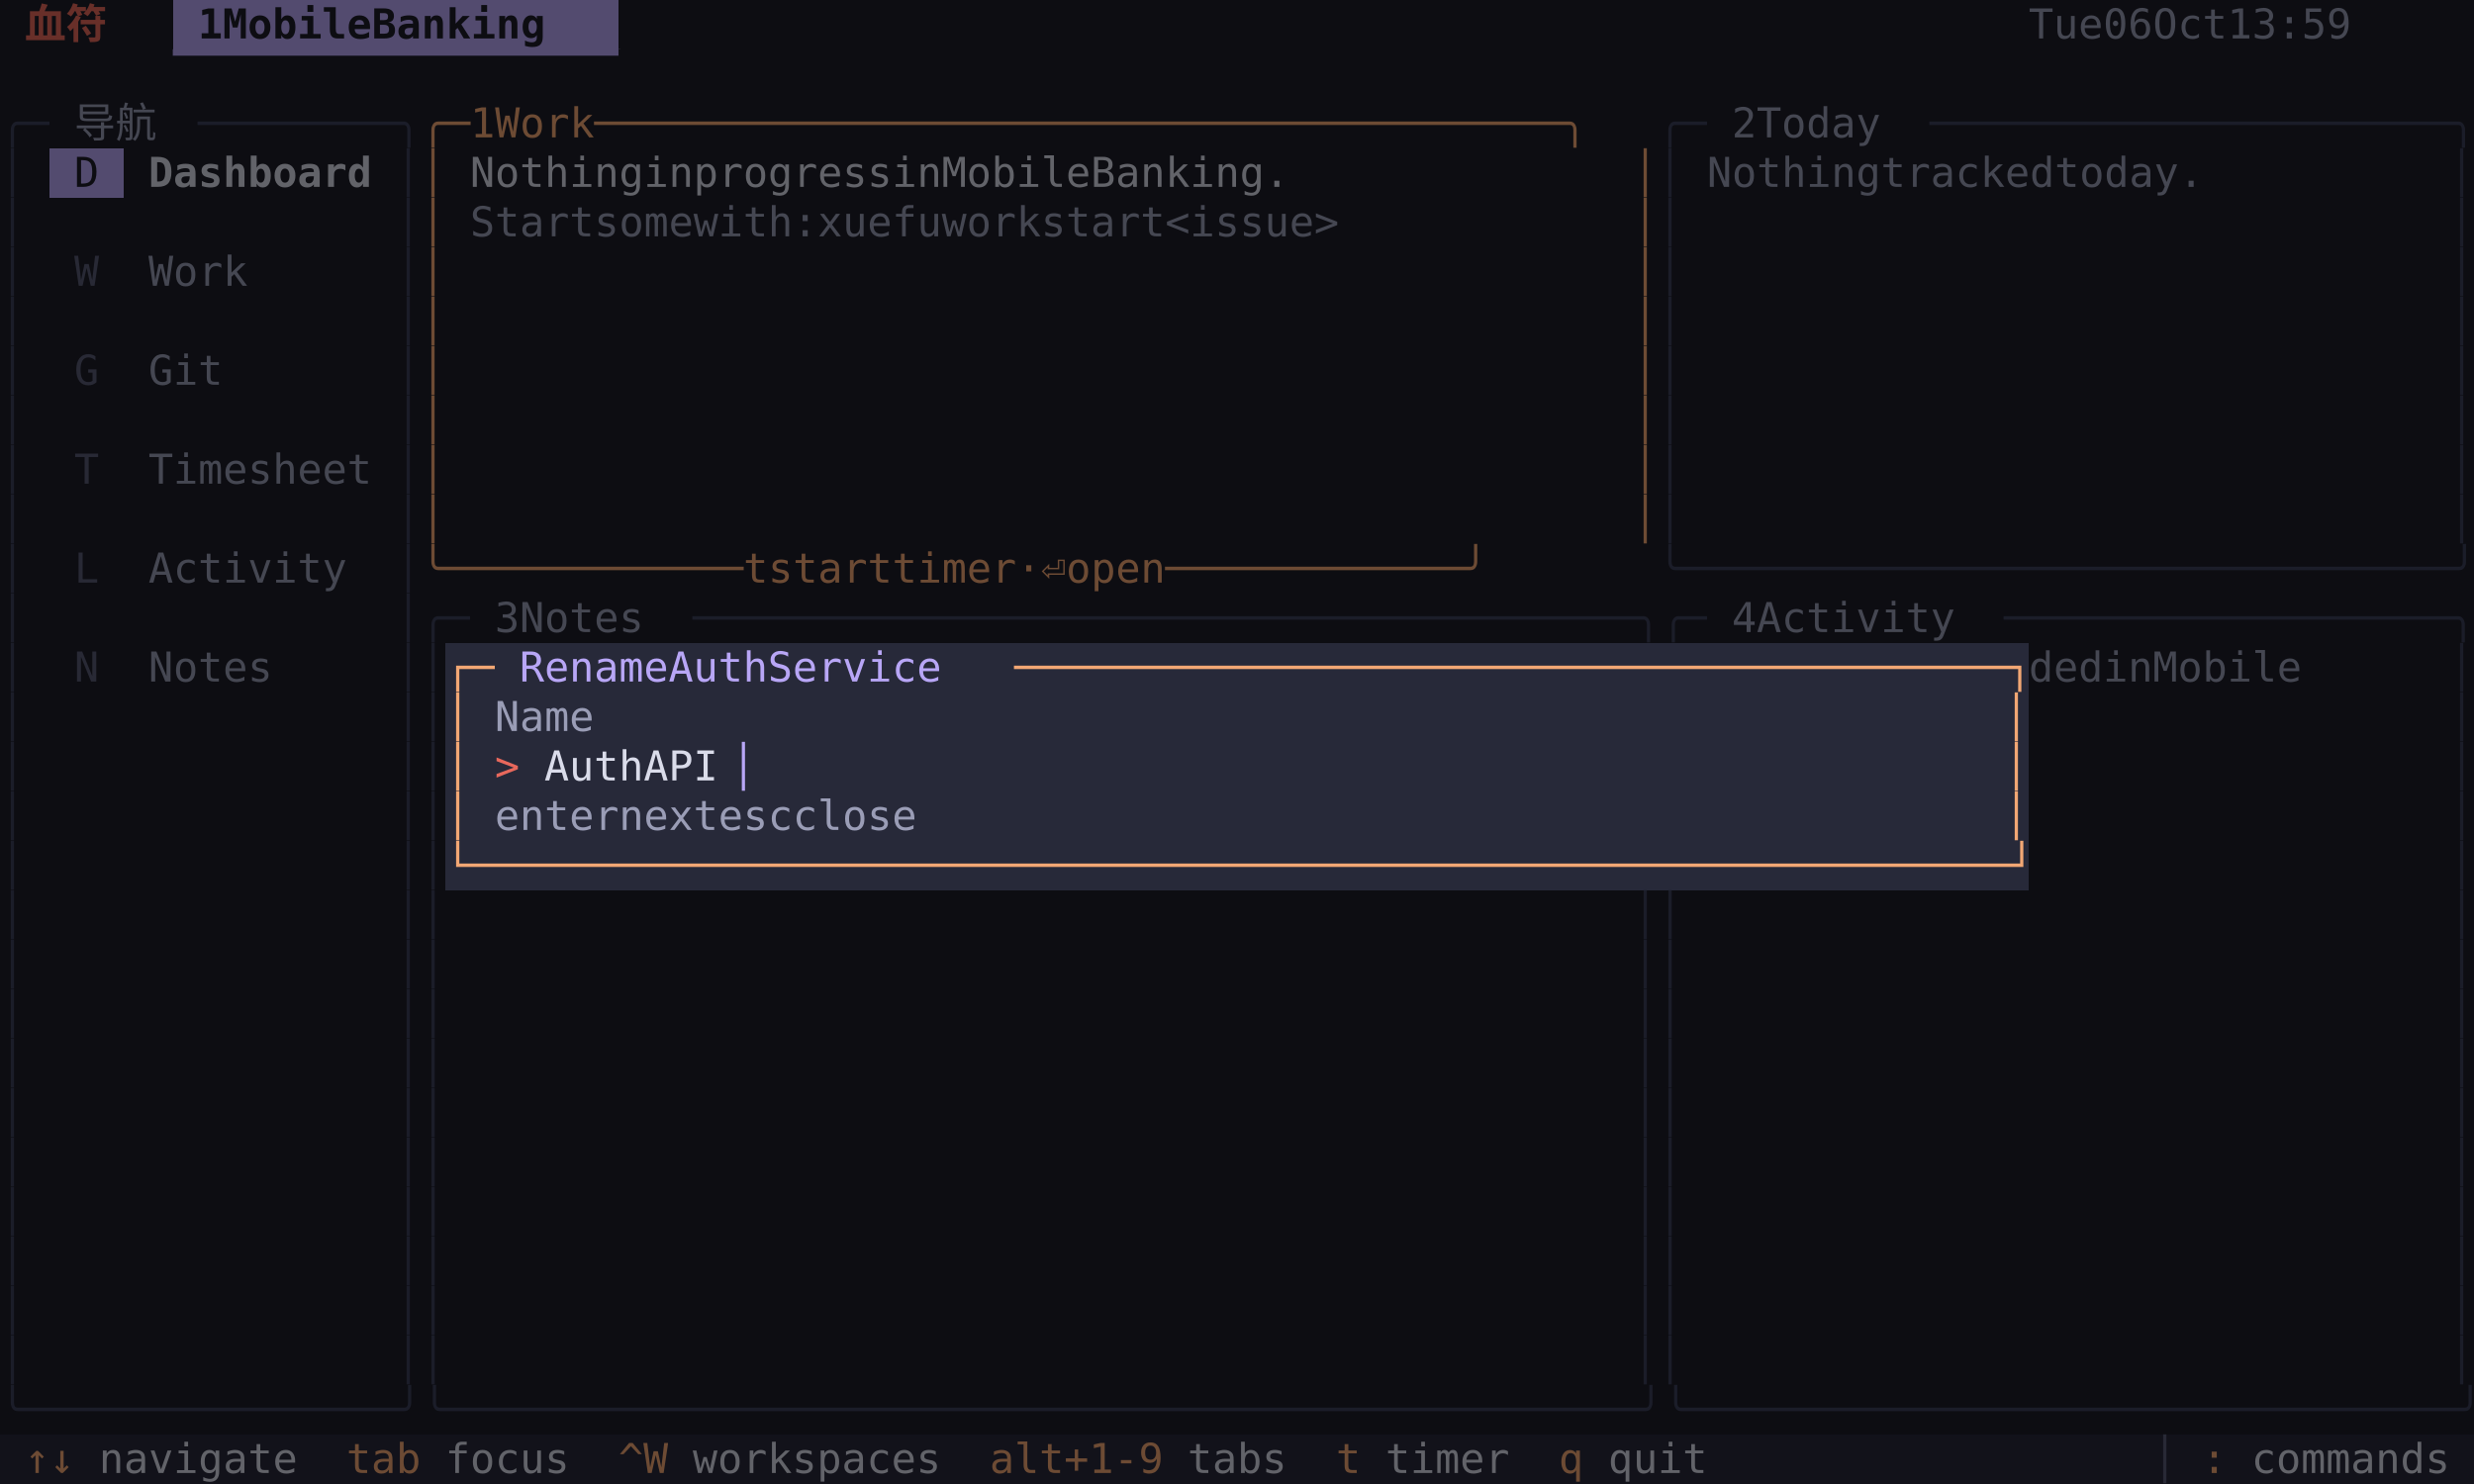
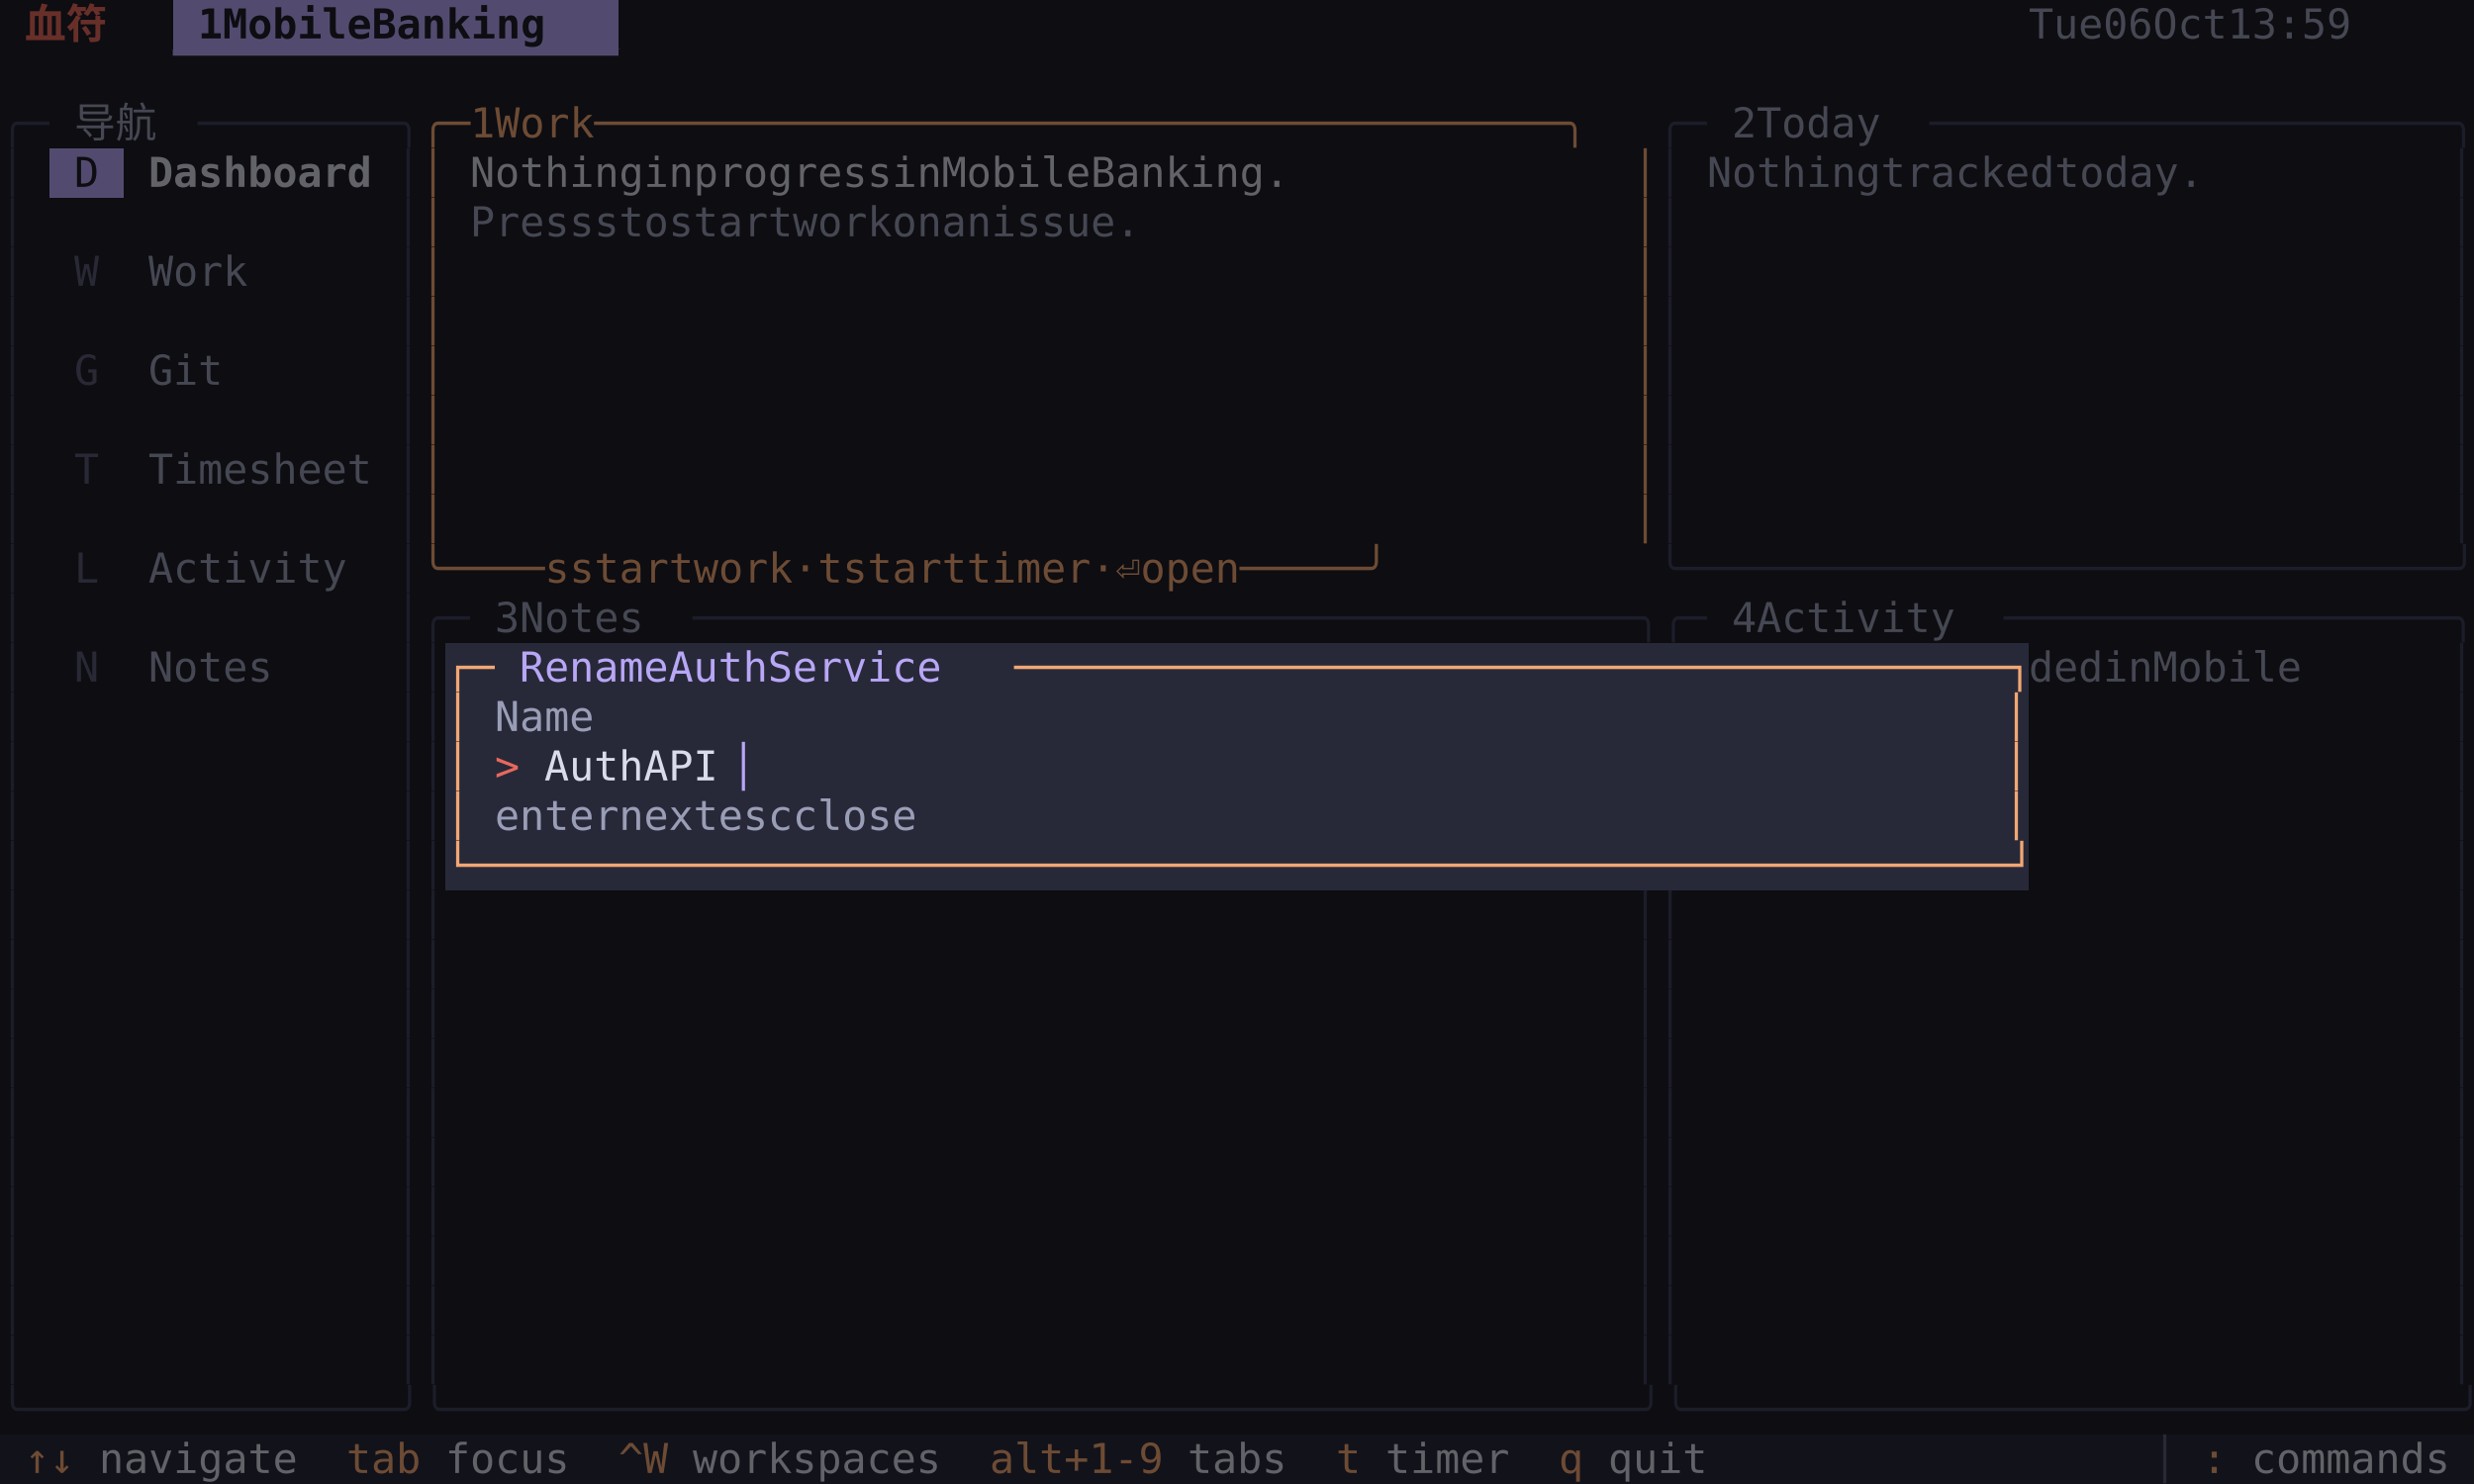
<svg xmlns="http://www.w3.org/2000/svg" width="900" height="540" viewBox="0 0 900 540" font-family="Menlo, 'DejaVu Sans Mono', 'Hiragino Sans GB', 'Noto Sans CJK SC', 'PingFang SC', monospace" font-size="15">
  <rect x="0" y="0" width="9" height="18" fill="#0d0d12" />
  <rect x="9" y="0" width="36" height="18" fill="#0d0d12" />
  <text x="9 27" y="14" fill="#682f29" font-weight="bold">血符</text>
  <rect x="45" y="0" width="18" height="18" fill="#0d0d12" />
  <rect x="63" y="0" width="162" height="18" fill="#534b6f" />
  <text x="72 90 99 108 117 126 135 153 162 171 180 189 198 207" y="14" fill="#0d0d12" font-weight="bold">1MobileBanking</text>
  <rect x="225" y="0" width="513" height="18" fill="#0d0d12" />
  <rect x="738" y="0" width="153" height="18" fill="#0d0d12" />
  <text x="738 747 756 774 783 801 810 819 846 855 864 873 882" y="14" fill="#454752">Tue06Oct13:59</text>
  <rect x="891" y="0" width="9" height="18" fill="#0d0d12" />
  <rect x="0" y="18" width="9" height="18" fill="#0d0d12" />
  <rect x="9" y="18" width="216" height="18" fill="#0d0d12" />
  <text x="63 72 81 90 99 108 117 126 135 144 153 162 171 180 189 198 207 216" y="32" fill="#534b6f">▔▔▔▔▔▔▔▔▔▔▔▔▔▔▔▔▔▔</text>
  <rect x="225" y="18" width="675" height="18" fill="#0d0d12" />
  <rect x="0" y="36" width="18" height="18" fill="#0d0d12" />
  <text x="0 9" y="50" fill="#1b1d29">╭─</text>
  <rect x="18" y="36" width="54" height="18" fill="#0d0d12" />
  <text x="27 45" y="50" fill="#454752">导航</text>
  <rect x="72" y="36" width="81" height="18" fill="#0d0d12" />
  <text x="72 81 90 99 108 117 126 135 144" y="50" fill="#1b1d29">────────╮</text>
  <rect x="153" y="36" width="450" height="18" fill="#0d0d12" />
  <text x="153 162 180 198 207 216 225 243 252 261 270 279 288 297 306 315 324 333 342 351 360 369 378 387 396 405 414 423 432 441 450 459 468 477 486 495 504 513 522 531 540 549 558 567 576 585 594" y="50" fill="#6d4b34">╭─1Work───────────────────────────────────────╮</text>
  <rect x="603" y="36" width="18" height="18" fill="#0d0d12" />
  <text x="603 612" y="50" fill="#1b1d29">╭─</text>
  <rect x="621" y="36" width="81" height="18" fill="#0d0d12" />
  <text x="630 648 657 666 675 684" y="50" fill="#454752">2Today</text>
  <rect x="702" y="36" width="198" height="18" fill="#0d0d12" />
  <text x="702 711 720 729 738 747 756 765 774 783 792 801 810 819 828 837 846 855 864 873 882 891" y="50" fill="#1b1d29">─────────────────────╮</text>
  <rect x="0" y="54" width="9" height="18" fill="#0d0d12" />
  <text x="0" y="68" fill="#1b1d29">│</text>
  <rect x="9" y="54" width="9" height="18" fill="#0d0d12" />
  <rect x="18" y="54" width="27" height="18" fill="#534b6f" />
  <text x="27" y="68" fill="#0d0d12">D</text>
  <rect x="45" y="54" width="90" height="18" fill="#0d0d12" />
  <text x="54 63 72 81 90 99 108 117 126" y="68" fill="#626369" font-weight="bold">Dashboard</text>
  <rect x="135" y="54" width="9" height="18" fill="#0d0d12" />
  <rect x="144" y="54" width="9" height="18" fill="#0d0d12" />
  <text x="144" y="68" fill="#1b1d29">│</text>
  <rect x="153" y="54" width="9" height="18" fill="#0d0d12" />
  <text x="153" y="68" fill="#6d4b34">│</text>
  <rect x="162" y="54" width="9" height="18" fill="#0d0d12" />
  <rect x="171" y="54" width="342" height="18" fill="#0d0d12" />
  <text x="171 180 189 198 207 216 225 243 252 270 279 288 297 306 315 324 333 351 360 378 387 396 405 414 423 441 450 459 468 477 486 495 504" y="68" fill="#626369">NothinginprogressinMobileBanking.</text>
  <rect x="513" y="54" width="81" height="18" fill="#0d0d12" />
  <rect x="594" y="54" width="9" height="18" fill="#0d0d12" />
  <text x="594" y="68" fill="#6d4b34">│</text>
  <rect x="603" y="54" width="9" height="18" fill="#0d0d12" />
  <text x="603" y="68" fill="#1b1d29">│</text>
  <rect x="612" y="54" width="9" height="18" fill="#0d0d12" />
  <rect x="621" y="54" width="198" height="18" fill="#0d0d12" />
  <text x="621 630 639 648 657 666 675 693 702 711 720 729 738 747 765 774 783 792 801 810" y="68" fill="#454752">Nothingtrackedtoday.</text>
  <rect x="819" y="54" width="72" height="18" fill="#0d0d12" />
  <rect x="891" y="54" width="9" height="18" fill="#0d0d12" />
  <text x="891" y="68" fill="#1b1d29">│</text>
  <rect x="0" y="72" width="9" height="18" fill="#0d0d12" />
  <text x="0" y="86" fill="#1b1d29">│</text>
  <rect x="9" y="72" width="135" height="18" fill="#0d0d12" />
  <rect x="144" y="72" width="9" height="18" fill="#0d0d12" />
  <text x="144" y="86" fill="#1b1d29">│</text>
  <rect x="153" y="72" width="9" height="18" fill="#0d0d12" />
  <text x="153" y="86" fill="#6d4b34">│</text>
  <rect x="162" y="72" width="9" height="18" fill="#0d0d12" />
-   <rect x="171" y="72" width="369" height="18" fill="#0d0d12" />
-   <text x="171 180 189 198 207 225 234 243 252 270 279 288 297 306 324 333 342 351 360 378 387 396 405 423 432 441 450 459 477 486 495 504 513 522 531" y="86" fill="#454752">Startsomewith:xuefuworkstart&lt;issue&gt;</text>
-   <rect x="540" y="72" width="54" height="18" fill="#0d0d12" />
+   <rect x="171" y="72" width="306" height="18" fill="#0d0d12" />
+   <text x="171 180 189 198 207 225 243 252 270 279 288 297 306 324 333 342 351 369 378 396 405 423 432 441 450 459 468" y="86" fill="#454752">Pressstostartworkonanissue.</text>
+   <rect x="477" y="72" width="117" height="18" fill="#0d0d12" />
  <rect x="594" y="72" width="9" height="18" fill="#0d0d12" />
  <text x="594" y="86" fill="#6d4b34">│</text>
  <rect x="603" y="72" width="9" height="18" fill="#0d0d12" />
  <text x="603" y="86" fill="#1b1d29">│</text>
  <rect x="612" y="72" width="279" height="18" fill="#0d0d12" />
  <rect x="891" y="72" width="9" height="18" fill="#0d0d12" />
  <text x="891" y="86" fill="#1b1d29">│</text>
  <rect x="0" y="90" width="9" height="18" fill="#0d0d12" />
  <text x="0" y="104" fill="#1b1d29">│</text>
  <rect x="9" y="90" width="9" height="18" fill="#0d0d12" />
  <rect x="18" y="90" width="27" height="18" fill="#0d0d12" />
  <text x="27" y="104" fill="#282935">W</text>
  <rect x="45" y="90" width="45" height="18" fill="#0d0d12" />
  <text x="54 63 72 81" y="104" fill="#454752">Work</text>
  <rect x="90" y="90" width="54" height="18" fill="#0d0d12" />
  <rect x="144" y="90" width="9" height="18" fill="#0d0d12" />
  <text x="144" y="104" fill="#1b1d29">│</text>
  <rect x="153" y="90" width="9" height="18" fill="#0d0d12" />
  <text x="153" y="104" fill="#6d4b34">│</text>
  <rect x="162" y="90" width="432" height="18" fill="#0d0d12" />
  <rect x="594" y="90" width="9" height="18" fill="#0d0d12" />
  <text x="594" y="104" fill="#6d4b34">│</text>
  <rect x="603" y="90" width="9" height="18" fill="#0d0d12" />
  <text x="603" y="104" fill="#1b1d29">│</text>
  <rect x="612" y="90" width="279" height="18" fill="#0d0d12" />
  <rect x="891" y="90" width="9" height="18" fill="#0d0d12" />
  <text x="891" y="104" fill="#1b1d29">│</text>
  <rect x="0" y="108" width="9" height="18" fill="#0d0d12" />
  <text x="0" y="122" fill="#1b1d29">│</text>
  <rect x="9" y="108" width="135" height="18" fill="#0d0d12" />
  <rect x="144" y="108" width="9" height="18" fill="#0d0d12" />
  <text x="144" y="122" fill="#1b1d29">│</text>
  <rect x="153" y="108" width="9" height="18" fill="#0d0d12" />
  <text x="153" y="122" fill="#6d4b34">│</text>
  <rect x="162" y="108" width="432" height="18" fill="#0d0d12" />
  <rect x="594" y="108" width="9" height="18" fill="#0d0d12" />
  <text x="594" y="122" fill="#6d4b34">│</text>
  <rect x="603" y="108" width="9" height="18" fill="#0d0d12" />
  <text x="603" y="122" fill="#1b1d29">│</text>
  <rect x="612" y="108" width="279" height="18" fill="#0d0d12" />
  <rect x="891" y="108" width="9" height="18" fill="#0d0d12" />
  <text x="891" y="122" fill="#1b1d29">│</text>
  <rect x="0" y="126" width="9" height="18" fill="#0d0d12" />
  <text x="0" y="140" fill="#1b1d29">│</text>
  <rect x="9" y="126" width="9" height="18" fill="#0d0d12" />
  <rect x="18" y="126" width="27" height="18" fill="#0d0d12" />
  <text x="27" y="140" fill="#282935">G</text>
  <rect x="45" y="126" width="36" height="18" fill="#0d0d12" />
  <text x="54 63 72" y="140" fill="#454752">Git</text>
  <rect x="81" y="126" width="63" height="18" fill="#0d0d12" />
  <rect x="144" y="126" width="9" height="18" fill="#0d0d12" />
  <text x="144" y="140" fill="#1b1d29">│</text>
  <rect x="153" y="126" width="9" height="18" fill="#0d0d12" />
  <text x="153" y="140" fill="#6d4b34">│</text>
  <rect x="162" y="126" width="432" height="18" fill="#0d0d12" />
  <rect x="594" y="126" width="9" height="18" fill="#0d0d12" />
  <text x="594" y="140" fill="#6d4b34">│</text>
  <rect x="603" y="126" width="9" height="18" fill="#0d0d12" />
  <text x="603" y="140" fill="#1b1d29">│</text>
  <rect x="612" y="126" width="279" height="18" fill="#0d0d12" />
  <rect x="891" y="126" width="9" height="18" fill="#0d0d12" />
  <text x="891" y="140" fill="#1b1d29">│</text>
  <rect x="0" y="144" width="9" height="18" fill="#0d0d12" />
  <text x="0" y="158" fill="#1b1d29">│</text>
  <rect x="9" y="144" width="135" height="18" fill="#0d0d12" />
  <rect x="144" y="144" width="9" height="18" fill="#0d0d12" />
  <text x="144" y="158" fill="#1b1d29">│</text>
  <rect x="153" y="144" width="9" height="18" fill="#0d0d12" />
  <text x="153" y="158" fill="#6d4b34">│</text>
  <rect x="162" y="144" width="432" height="18" fill="#0d0d12" />
  <rect x="594" y="144" width="9" height="18" fill="#0d0d12" />
  <text x="594" y="158" fill="#6d4b34">│</text>
  <rect x="603" y="144" width="9" height="18" fill="#0d0d12" />
  <text x="603" y="158" fill="#1b1d29">│</text>
  <rect x="612" y="144" width="279" height="18" fill="#0d0d12" />
  <rect x="891" y="144" width="9" height="18" fill="#0d0d12" />
  <text x="891" y="158" fill="#1b1d29">│</text>
  <rect x="0" y="162" width="9" height="18" fill="#0d0d12" />
  <text x="0" y="176" fill="#1b1d29">│</text>
  <rect x="9" y="162" width="9" height="18" fill="#0d0d12" />
  <rect x="18" y="162" width="27" height="18" fill="#0d0d12" />
  <text x="27" y="176" fill="#282935">T</text>
  <rect x="45" y="162" width="90" height="18" fill="#0d0d12" />
  <text x="54 63 72 81 90 99 108 117 126" y="176" fill="#454752">Timesheet</text>
  <rect x="135" y="162" width="9" height="18" fill="#0d0d12" />
  <rect x="144" y="162" width="9" height="18" fill="#0d0d12" />
  <text x="144" y="176" fill="#1b1d29">│</text>
  <rect x="153" y="162" width="9" height="18" fill="#0d0d12" />
  <text x="153" y="176" fill="#6d4b34">│</text>
  <rect x="162" y="162" width="432" height="18" fill="#0d0d12" />
  <rect x="594" y="162" width="9" height="18" fill="#0d0d12" />
  <text x="594" y="176" fill="#6d4b34">│</text>
  <rect x="603" y="162" width="9" height="18" fill="#0d0d12" />
  <text x="603" y="176" fill="#1b1d29">│</text>
  <rect x="612" y="162" width="279" height="18" fill="#0d0d12" />
  <rect x="891" y="162" width="9" height="18" fill="#0d0d12" />
  <text x="891" y="176" fill="#1b1d29">│</text>
  <rect x="0" y="180" width="9" height="18" fill="#0d0d12" />
  <text x="0" y="194" fill="#1b1d29">│</text>
  <rect x="9" y="180" width="135" height="18" fill="#0d0d12" />
  <rect x="144" y="180" width="9" height="18" fill="#0d0d12" />
  <text x="144" y="194" fill="#1b1d29">│</text>
  <rect x="153" y="180" width="9" height="18" fill="#0d0d12" />
  <text x="153" y="194" fill="#6d4b34">│</text>
  <rect x="162" y="180" width="432" height="18" fill="#0d0d12" />
  <rect x="594" y="180" width="9" height="18" fill="#0d0d12" />
  <text x="594" y="194" fill="#6d4b34">│</text>
  <rect x="603" y="180" width="9" height="18" fill="#0d0d12" />
  <text x="603" y="194" fill="#1b1d29">│</text>
  <rect x="612" y="180" width="279" height="18" fill="#0d0d12" />
  <rect x="891" y="180" width="9" height="18" fill="#0d0d12" />
  <text x="891" y="194" fill="#1b1d29">│</text>
  <rect x="0" y="198" width="9" height="18" fill="#0d0d12" />
  <text x="0" y="212" fill="#1b1d29">│</text>
  <rect x="9" y="198" width="9" height="18" fill="#0d0d12" />
  <rect x="18" y="198" width="27" height="18" fill="#0d0d12" />
  <text x="27" y="212" fill="#282935">L</text>
  <rect x="45" y="198" width="81" height="18" fill="#0d0d12" />
  <text x="54 63 72 81 90 99 108 117" y="212" fill="#454752">Activity</text>
  <rect x="126" y="198" width="18" height="18" fill="#0d0d12" />
  <rect x="144" y="198" width="9" height="18" fill="#0d0d12" />
  <text x="144" y="212" fill="#1b1d29">│</text>
  <rect x="153" y="198" width="450" height="18" fill="#0d0d12" />
-   <text x="153 162 171 180 189 198 207 216 225 234 243 252 261 279 297 306 315 324 333 351 360 369 378 387 405 423 441 450 459 468 486 495 504 513 522 531 540 549 558 567 576 585 594" y="212" fill="#6d4b34">╰────────────tstarttimer·⏎open────────────╯</text>
+   <text x="153 162 171 180 189 207 225 234 243 252 261 279 288 297 306 324 342 360 369 378 387 396 414 423 432 441 450 468 486 504 513 522 531 549 558 567 576 585 594" y="212" fill="#6d4b34">╰────sstartwork·tstarttimer·⏎open─────╯</text>
  <rect x="603" y="198" width="297" height="18" fill="#0d0d12" />
  <text x="603 612 621 630 639 648 657 666 675 684 693 702 711 720 729 738 747 756 765 774 783 792 801 810 819 828 837 846 855 864 873 882 891" y="212" fill="#1b1d29">╰───────────────────────────────╯</text>
  <rect x="0" y="216" width="9" height="18" fill="#0d0d12" />
  <text x="0" y="230" fill="#1b1d29">│</text>
  <rect x="9" y="216" width="135" height="18" fill="#0d0d12" />
  <rect x="144" y="216" width="27" height="18" fill="#0d0d12" />
  <text x="144 153 162" y="230" fill="#1b1d29">│╭─</text>
  <rect x="171" y="216" width="81" height="18" fill="#0d0d12" />
  <text x="180 198 207 216 225 234" y="230" fill="#454752">3Notes</text>
  <rect x="252" y="216" width="369" height="18" fill="#0d0d12" />
  <text x="252 261 270 279 288 297 306 315 324 333 342 351 360 369 378 387 396 405 414 423 432 441 450 459 468 477 486 495 504 513 522 531 540 549 558 567 576 585 594 603 612" y="230" fill="#1b1d29">──────────────────────────────────────╮╭─</text>
  <rect x="621" y="216" width="108" height="18" fill="#0d0d12" />
  <text x="630 648 657 666 675 684 693 702 711" y="230" fill="#454752">4Activity</text>
  <rect x="729" y="216" width="171" height="18" fill="#0d0d12" />
  <text x="729 738 747 756 765 774 783 792 801 810 819 828 837 846 855 864 873 882 891" y="230" fill="#1b1d29">──────────────────╮</text>
  <rect x="0" y="234" width="9" height="18" fill="#0d0d12" />
  <text x="0" y="248" fill="#1b1d29">│</text>
  <rect x="9" y="234" width="9" height="18" fill="#0d0d12" />
  <rect x="18" y="234" width="27" height="18" fill="#0d0d12" />
  <text x="27" y="248" fill="#282935">N</text>
  <rect x="45" y="234" width="54" height="18" fill="#0d0d12" />
  <text x="54 63 72 81 90" y="248" fill="#454752">Notes</text>
  <rect x="99" y="234" width="45" height="18" fill="#0d0d12" />
  <rect x="144" y="234" width="18" height="18" fill="#0d0d12" />
  <text x="144 153" y="248" fill="#1b1d29">││</text>
  <rect x="162" y="234" width="18" height="18" fill="#272939" />
  <text x="162 171" y="248" fill="#f2a774">┌─</text>
  <rect x="180" y="234" width="189" height="18" fill="#272939" />
  <text x="189 198 207 216 225 234 252 261 270 279 297 306 315 324 333 342 351" y="248" fill="#b8a6f6">RenameAuthService</text>
  <rect x="369" y="234" width="369" height="18" fill="#272939" />
  <text x="369 378 387 396 405 414 423 432 441 450 459 468 477 486 495 504 513 522 531 540 549 558 567 576 585 594 603 612 621 630 639 648 657 666 675 684 693 702 711 720 729" y="248" fill="#f2a774">────────────────────────────────────────┐</text>
  <rect x="738" y="234" width="126" height="18" fill="#0d0d12" />
  <text x="738 747 756 774 783 801 810 819 828 837 846" y="248" fill="#454752">dedinMobile</text>
  <rect x="864" y="234" width="27" height="18" fill="#0d0d12" />
  <rect x="891" y="234" width="9" height="18" fill="#0d0d12" />
  <text x="891" y="248" fill="#1b1d29">│</text>
  <rect x="0" y="252" width="9" height="18" fill="#0d0d12" />
  <text x="0" y="266" fill="#1b1d29">│</text>
  <rect x="9" y="252" width="135" height="18" fill="#0d0d12" />
  <rect x="144" y="252" width="18" height="18" fill="#0d0d12" />
  <text x="144 153" y="266" fill="#1b1d29">││</text>
  <rect x="162" y="252" width="9" height="18" fill="#272939" />
  <text x="162" y="266" fill="#f2a774">│</text>
  <rect x="171" y="252" width="9" height="18" fill="#272939" />
  <rect x="180" y="252" width="36" height="18" fill="#272939" />
  <text x="180 189 198 207" y="266" fill="#9a9db6">Name</text>
  <rect x="216" y="252" width="513" height="18" fill="#272939" />
  <rect x="729" y="252" width="9" height="18" fill="#272939" />
  <text x="729" y="266" fill="#f2a774">│</text>
  <rect x="738" y="252" width="153" height="18" fill="#0d0d12" />
  <rect x="891" y="252" width="9" height="18" fill="#0d0d12" />
  <text x="891" y="266" fill="#1b1d29">│</text>
  <rect x="0" y="270" width="9" height="18" fill="#0d0d12" />
  <text x="0" y="284" fill="#1b1d29">│</text>
  <rect x="9" y="270" width="135" height="18" fill="#0d0d12" />
  <rect x="144" y="270" width="18" height="18" fill="#0d0d12" />
  <text x="144 153" y="284" fill="#1b1d29">││</text>
  <rect x="162" y="270" width="9" height="18" fill="#272939" />
  <text x="162" y="284" fill="#f2a774">│</text>
  <rect x="171" y="270" width="9" height="18" fill="#272939" />
  <rect x="180" y="270" width="18" height="18" fill="#272939" />
  <text x="180" y="284" fill="#e8685c">&gt;</text>
  <rect x="198" y="270" width="72" height="18" fill="#272939" />
  <text x="198 207 216 225 243 252 261" y="284" fill="#dadcea">AuthAPI</text>
  <rect x="270" y="270" width="9" height="18" fill="#272939" />
  <text x="270" y="284" fill="#b8a6f6">▏</text>
  <rect x="279" y="270" width="450" height="18" fill="#272939" />
  <rect x="729" y="270" width="9" height="18" fill="#272939" />
  <text x="729" y="284" fill="#f2a774">│</text>
  <rect x="738" y="270" width="153" height="18" fill="#0d0d12" />
  <rect x="891" y="270" width="9" height="18" fill="#0d0d12" />
  <text x="891" y="284" fill="#1b1d29">│</text>
  <rect x="0" y="288" width="9" height="18" fill="#0d0d12" />
  <text x="0" y="302" fill="#1b1d29">│</text>
  <rect x="9" y="288" width="135" height="18" fill="#0d0d12" />
  <rect x="144" y="288" width="18" height="18" fill="#0d0d12" />
  <text x="144 153" y="302" fill="#1b1d29">││</text>
  <rect x="162" y="288" width="9" height="18" fill="#272939" />
  <text x="162" y="302" fill="#f2a774">│</text>
  <rect x="171" y="288" width="9" height="18" fill="#272939" />
  <rect x="180" y="288" width="189" height="18" fill="#272939" />
  <text x="180 189 198 207 216 234 243 252 261 288 297 306 324 333 342 351 360" y="302" fill="#9a9db6">enternextescclose</text>
  <rect x="369" y="288" width="360" height="18" fill="#272939" />
  <rect x="729" y="288" width="9" height="18" fill="#272939" />
  <text x="729" y="302" fill="#f2a774">│</text>
  <rect x="738" y="288" width="153" height="18" fill="#0d0d12" />
  <rect x="891" y="288" width="9" height="18" fill="#0d0d12" />
  <text x="891" y="302" fill="#1b1d29">│</text>
  <rect x="0" y="306" width="9" height="18" fill="#0d0d12" />
  <text x="0" y="320" fill="#1b1d29">│</text>
  <rect x="9" y="306" width="135" height="18" fill="#0d0d12" />
  <rect x="144" y="306" width="18" height="18" fill="#0d0d12" />
  <text x="144 153" y="320" fill="#1b1d29">││</text>
  <rect x="162" y="306" width="576" height="18" fill="#272939" />
  <text x="162 171 180 189 198 207 216 225 234 243 252 261 270 279 288 297 306 315 324 333 342 351 360 369 378 387 396 405 414 423 432 441 450 459 468 477 486 495 504 513 522 531 540 549 558 567 576 585 594 603 612 621 630 639 648 657 666 675 684 693 702 711 720 729" y="320" fill="#f2a774">└──────────────────────────────────────────────────────────────┘</text>
  <rect x="738" y="306" width="153" height="18" fill="#0d0d12" />
  <rect x="891" y="306" width="9" height="18" fill="#0d0d12" />
  <text x="891" y="320" fill="#1b1d29">│</text>
  <rect x="0" y="324" width="9" height="18" fill="#0d0d12" />
  <text x="0" y="338" fill="#1b1d29">│</text>
  <rect x="9" y="324" width="135" height="18" fill="#0d0d12" />
  <rect x="144" y="324" width="18" height="18" fill="#0d0d12" />
  <text x="144 153" y="338" fill="#1b1d29">││</text>
  <rect x="162" y="324" width="432" height="18" fill="#0d0d12" />
  <rect x="594" y="324" width="18" height="18" fill="#0d0d12" />
  <text x="594 603" y="338" fill="#1b1d29">││</text>
  <rect x="612" y="324" width="279" height="18" fill="#0d0d12" />
  <rect x="891" y="324" width="9" height="18" fill="#0d0d12" />
  <text x="891" y="338" fill="#1b1d29">│</text>
  <rect x="0" y="342" width="9" height="18" fill="#0d0d12" />
  <text x="0" y="356" fill="#1b1d29">│</text>
  <rect x="9" y="342" width="135" height="18" fill="#0d0d12" />
  <rect x="144" y="342" width="18" height="18" fill="#0d0d12" />
  <text x="144 153" y="356" fill="#1b1d29">││</text>
  <rect x="162" y="342" width="432" height="18" fill="#0d0d12" />
  <rect x="594" y="342" width="18" height="18" fill="#0d0d12" />
  <text x="594 603" y="356" fill="#1b1d29">││</text>
  <rect x="612" y="342" width="279" height="18" fill="#0d0d12" />
  <rect x="891" y="342" width="9" height="18" fill="#0d0d12" />
  <text x="891" y="356" fill="#1b1d29">│</text>
  <rect x="0" y="360" width="9" height="18" fill="#0d0d12" />
  <text x="0" y="374" fill="#1b1d29">│</text>
  <rect x="9" y="360" width="135" height="18" fill="#0d0d12" />
  <rect x="144" y="360" width="18" height="18" fill="#0d0d12" />
  <text x="144 153" y="374" fill="#1b1d29">││</text>
  <rect x="162" y="360" width="432" height="18" fill="#0d0d12" />
  <rect x="594" y="360" width="18" height="18" fill="#0d0d12" />
  <text x="594 603" y="374" fill="#1b1d29">││</text>
  <rect x="612" y="360" width="279" height="18" fill="#0d0d12" />
  <rect x="891" y="360" width="9" height="18" fill="#0d0d12" />
  <text x="891" y="374" fill="#1b1d29">│</text>
  <rect x="0" y="378" width="9" height="18" fill="#0d0d12" />
  <text x="0" y="392" fill="#1b1d29">│</text>
  <rect x="9" y="378" width="135" height="18" fill="#0d0d12" />
  <rect x="144" y="378" width="18" height="18" fill="#0d0d12" />
  <text x="144 153" y="392" fill="#1b1d29">││</text>
  <rect x="162" y="378" width="432" height="18" fill="#0d0d12" />
  <rect x="594" y="378" width="18" height="18" fill="#0d0d12" />
  <text x="594 603" y="392" fill="#1b1d29">││</text>
  <rect x="612" y="378" width="279" height="18" fill="#0d0d12" />
  <rect x="891" y="378" width="9" height="18" fill="#0d0d12" />
  <text x="891" y="392" fill="#1b1d29">│</text>
  <rect x="0" y="396" width="9" height="18" fill="#0d0d12" />
  <text x="0" y="410" fill="#1b1d29">│</text>
  <rect x="9" y="396" width="135" height="18" fill="#0d0d12" />
  <rect x="144" y="396" width="18" height="18" fill="#0d0d12" />
  <text x="144 153" y="410" fill="#1b1d29">││</text>
  <rect x="162" y="396" width="432" height="18" fill="#0d0d12" />
  <rect x="594" y="396" width="18" height="18" fill="#0d0d12" />
  <text x="594 603" y="410" fill="#1b1d29">││</text>
  <rect x="612" y="396" width="279" height="18" fill="#0d0d12" />
  <rect x="891" y="396" width="9" height="18" fill="#0d0d12" />
  <text x="891" y="410" fill="#1b1d29">│</text>
  <rect x="0" y="414" width="9" height="18" fill="#0d0d12" />
  <text x="0" y="428" fill="#1b1d29">│</text>
  <rect x="9" y="414" width="135" height="18" fill="#0d0d12" />
  <rect x="144" y="414" width="18" height="18" fill="#0d0d12" />
  <text x="144 153" y="428" fill="#1b1d29">││</text>
  <rect x="162" y="414" width="432" height="18" fill="#0d0d12" />
  <rect x="594" y="414" width="18" height="18" fill="#0d0d12" />
  <text x="594 603" y="428" fill="#1b1d29">││</text>
  <rect x="612" y="414" width="279" height="18" fill="#0d0d12" />
  <rect x="891" y="414" width="9" height="18" fill="#0d0d12" />
  <text x="891" y="428" fill="#1b1d29">│</text>
  <rect x="0" y="432" width="9" height="18" fill="#0d0d12" />
  <text x="0" y="446" fill="#1b1d29">│</text>
  <rect x="9" y="432" width="135" height="18" fill="#0d0d12" />
  <rect x="144" y="432" width="18" height="18" fill="#0d0d12" />
  <text x="144 153" y="446" fill="#1b1d29">││</text>
  <rect x="162" y="432" width="432" height="18" fill="#0d0d12" />
  <rect x="594" y="432" width="18" height="18" fill="#0d0d12" />
  <text x="594 603" y="446" fill="#1b1d29">││</text>
  <rect x="612" y="432" width="279" height="18" fill="#0d0d12" />
  <rect x="891" y="432" width="9" height="18" fill="#0d0d12" />
  <text x="891" y="446" fill="#1b1d29">│</text>
  <rect x="0" y="450" width="9" height="18" fill="#0d0d12" />
  <text x="0" y="464" fill="#1b1d29">│</text>
  <rect x="9" y="450" width="135" height="18" fill="#0d0d12" />
  <rect x="144" y="450" width="18" height="18" fill="#0d0d12" />
  <text x="144 153" y="464" fill="#1b1d29">││</text>
  <rect x="162" y="450" width="432" height="18" fill="#0d0d12" />
  <rect x="594" y="450" width="18" height="18" fill="#0d0d12" />
  <text x="594 603" y="464" fill="#1b1d29">││</text>
  <rect x="612" y="450" width="279" height="18" fill="#0d0d12" />
  <rect x="891" y="450" width="9" height="18" fill="#0d0d12" />
  <text x="891" y="464" fill="#1b1d29">│</text>
  <rect x="0" y="468" width="9" height="18" fill="#0d0d12" />
  <text x="0" y="482" fill="#1b1d29">│</text>
  <rect x="9" y="468" width="135" height="18" fill="#0d0d12" />
  <rect x="144" y="468" width="18" height="18" fill="#0d0d12" />
  <text x="144 153" y="482" fill="#1b1d29">││</text>
  <rect x="162" y="468" width="432" height="18" fill="#0d0d12" />
  <rect x="594" y="468" width="18" height="18" fill="#0d0d12" />
  <text x="594 603" y="482" fill="#1b1d29">││</text>
  <rect x="612" y="468" width="279" height="18" fill="#0d0d12" />
  <rect x="891" y="468" width="9" height="18" fill="#0d0d12" />
  <text x="891" y="482" fill="#1b1d29">│</text>
  <rect x="0" y="486" width="9" height="18" fill="#0d0d12" />
  <text x="0" y="500" fill="#1b1d29">│</text>
  <rect x="9" y="486" width="135" height="18" fill="#0d0d12" />
  <rect x="144" y="486" width="18" height="18" fill="#0d0d12" />
  <text x="144 153" y="500" fill="#1b1d29">││</text>
  <rect x="162" y="486" width="432" height="18" fill="#0d0d12" />
  <rect x="594" y="486" width="18" height="18" fill="#0d0d12" />
  <text x="594 603" y="500" fill="#1b1d29">││</text>
  <rect x="612" y="486" width="279" height="18" fill="#0d0d12" />
  <rect x="891" y="486" width="9" height="18" fill="#0d0d12" />
  <text x="891" y="500" fill="#1b1d29">│</text>
  <rect x="0" y="504" width="900" height="18" fill="#0d0d12" />
  <text x="0 9 18 27 36 45 54 63 72 81 90 99 108 117 126 135 144 153 162 171 180 189 198 207 216 225 234 243 252 261 270 279 288 297 306 315 324 333 342 351 360 369 378 387 396 405 414 423 432 441 450 459 468 477 486 495 504 513 522 531 540 549 558 567 576 585 594 603 612 621 630 639 648 657 666 675 684 693 702 711 720 729 738 747 756 765 774 783 792 801 810 819 828 837 846 855 864 873 882 891" y="518" fill="#1b1d29">╰───────────────╯╰────────────────────────────────────────────────╯╰───────────────────────────────╯</text>
  <rect x="0" y="522" width="27" height="18" fill="#12121a" />
  <text x="9 18" y="536" fill="#6d4b34">↑↓</text>
  <rect x="27" y="522" width="90" height="18" fill="#12121a" />
  <text x="36 45 54 63 72 81 90 99" y="536" fill="#626369">navigate</text>
  <rect x="117" y="522" width="36" height="18" fill="#12121a" />
  <text x="126 135 144" y="536" fill="#6d4b34">tab</text>
  <rect x="153" y="522" width="63" height="18" fill="#12121a" />
  <text x="162 171 180 189 198" y="536" fill="#626369">focus</text>
  <rect x="216" y="522" width="27" height="18" fill="#12121a" />
  <text x="225 234" y="536" fill="#6d4b34">^W</text>
  <rect x="243" y="522" width="108" height="18" fill="#12121a" />
  <text x="252 261 270 279 288 297 306 315 324 333" y="536" fill="#626369">workspaces</text>
  <rect x="351" y="522" width="72" height="18" fill="#12121a" />
  <text x="360 369 378 387 396 405 414" y="536" fill="#6d4b34">alt+1-9</text>
  <rect x="423" y="522" width="54" height="18" fill="#12121a" />
  <text x="432 441 450 459" y="536" fill="#626369">tabs</text>
  <rect x="477" y="522" width="18" height="18" fill="#12121a" />
  <text x="486" y="536" fill="#6d4b34">t</text>
  <rect x="495" y="522" width="63" height="18" fill="#12121a" />
  <text x="504 513 522 531 540" y="536" fill="#626369">timer</text>
  <rect x="558" y="522" width="18" height="18" fill="#12121a" />
  <text x="567" y="536" fill="#6d4b34">q</text>
  <rect x="576" y="522" width="54" height="18" fill="#12121a" />
  <text x="585 594 603 612" y="536" fill="#626369">quit</text>
  <rect x="630" y="522" width="153" height="18" fill="#12121a" />
  <rect x="783" y="522" width="18" height="18" fill="#12121a" />
  <text x="783" y="536" fill="#282935">│</text>
  <rect x="801" y="522" width="9" height="18" fill="#12121a" />
  <text x="801" y="536" fill="#6d4b34">:</text>
  <rect x="810" y="522" width="90" height="18" fill="#12121a" />
  <text x="819 828 837 846 855 864 873 882" y="536" fill="#626369">commands</text>
</svg>
